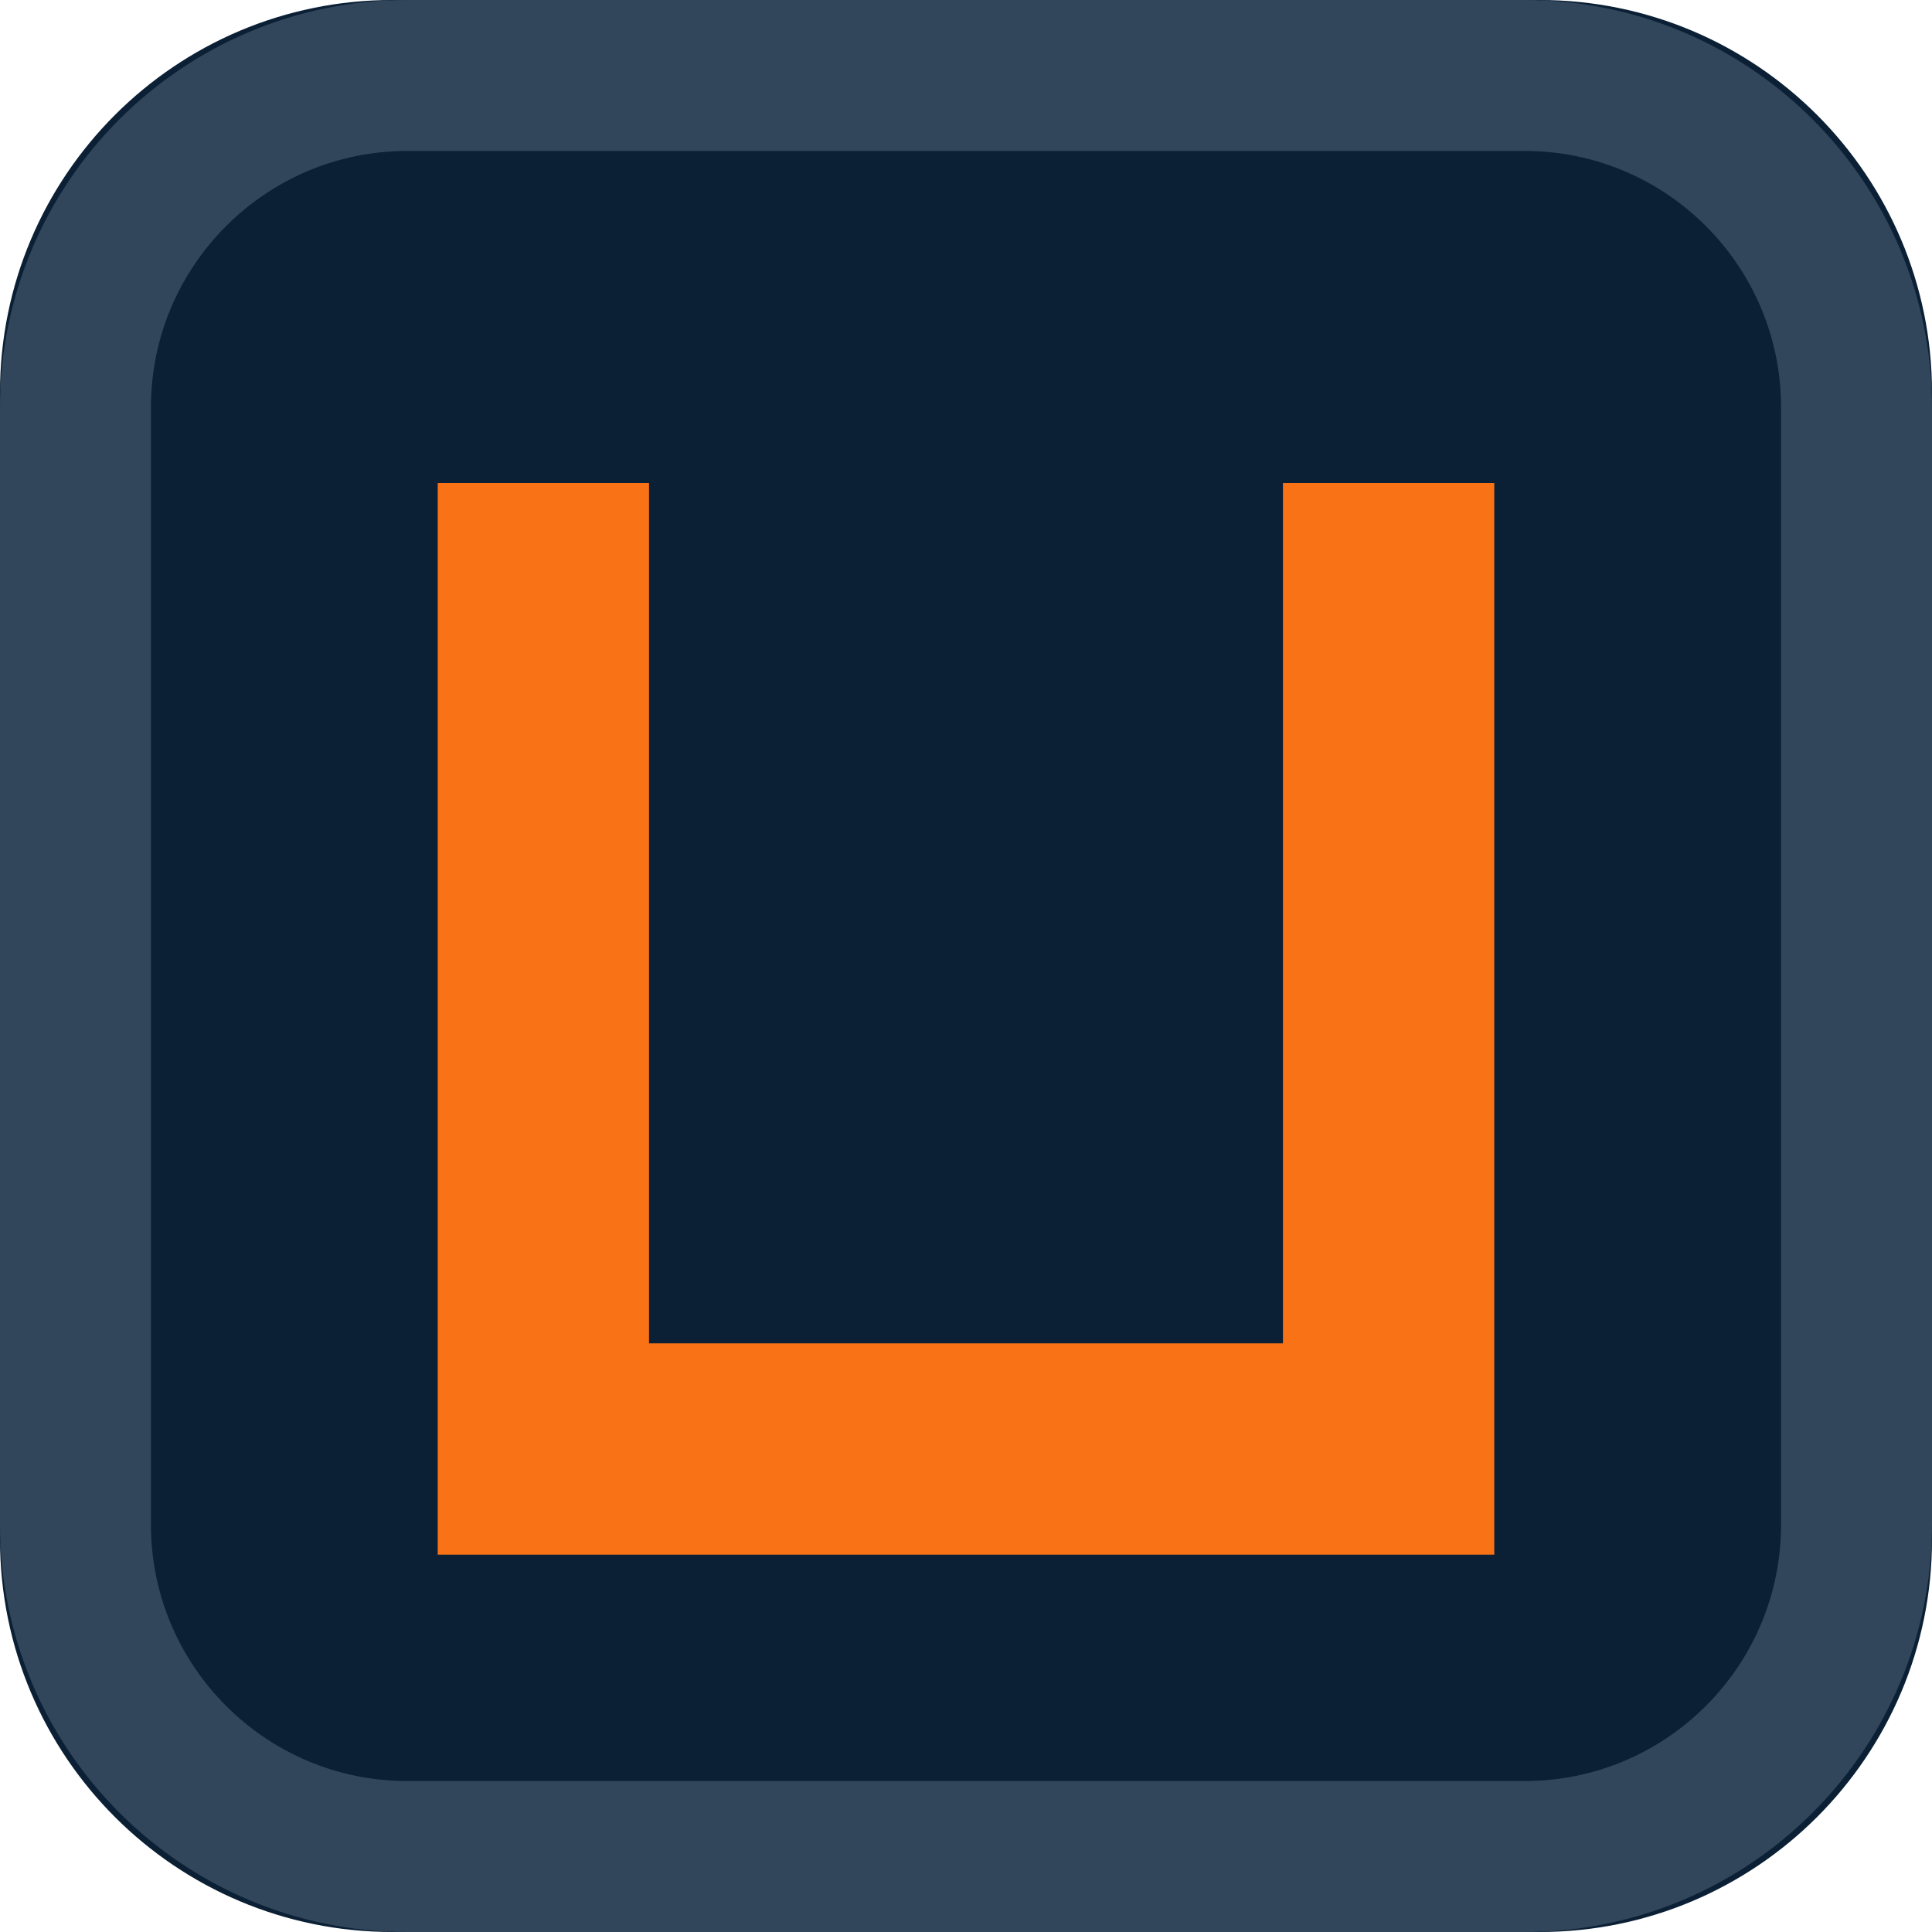
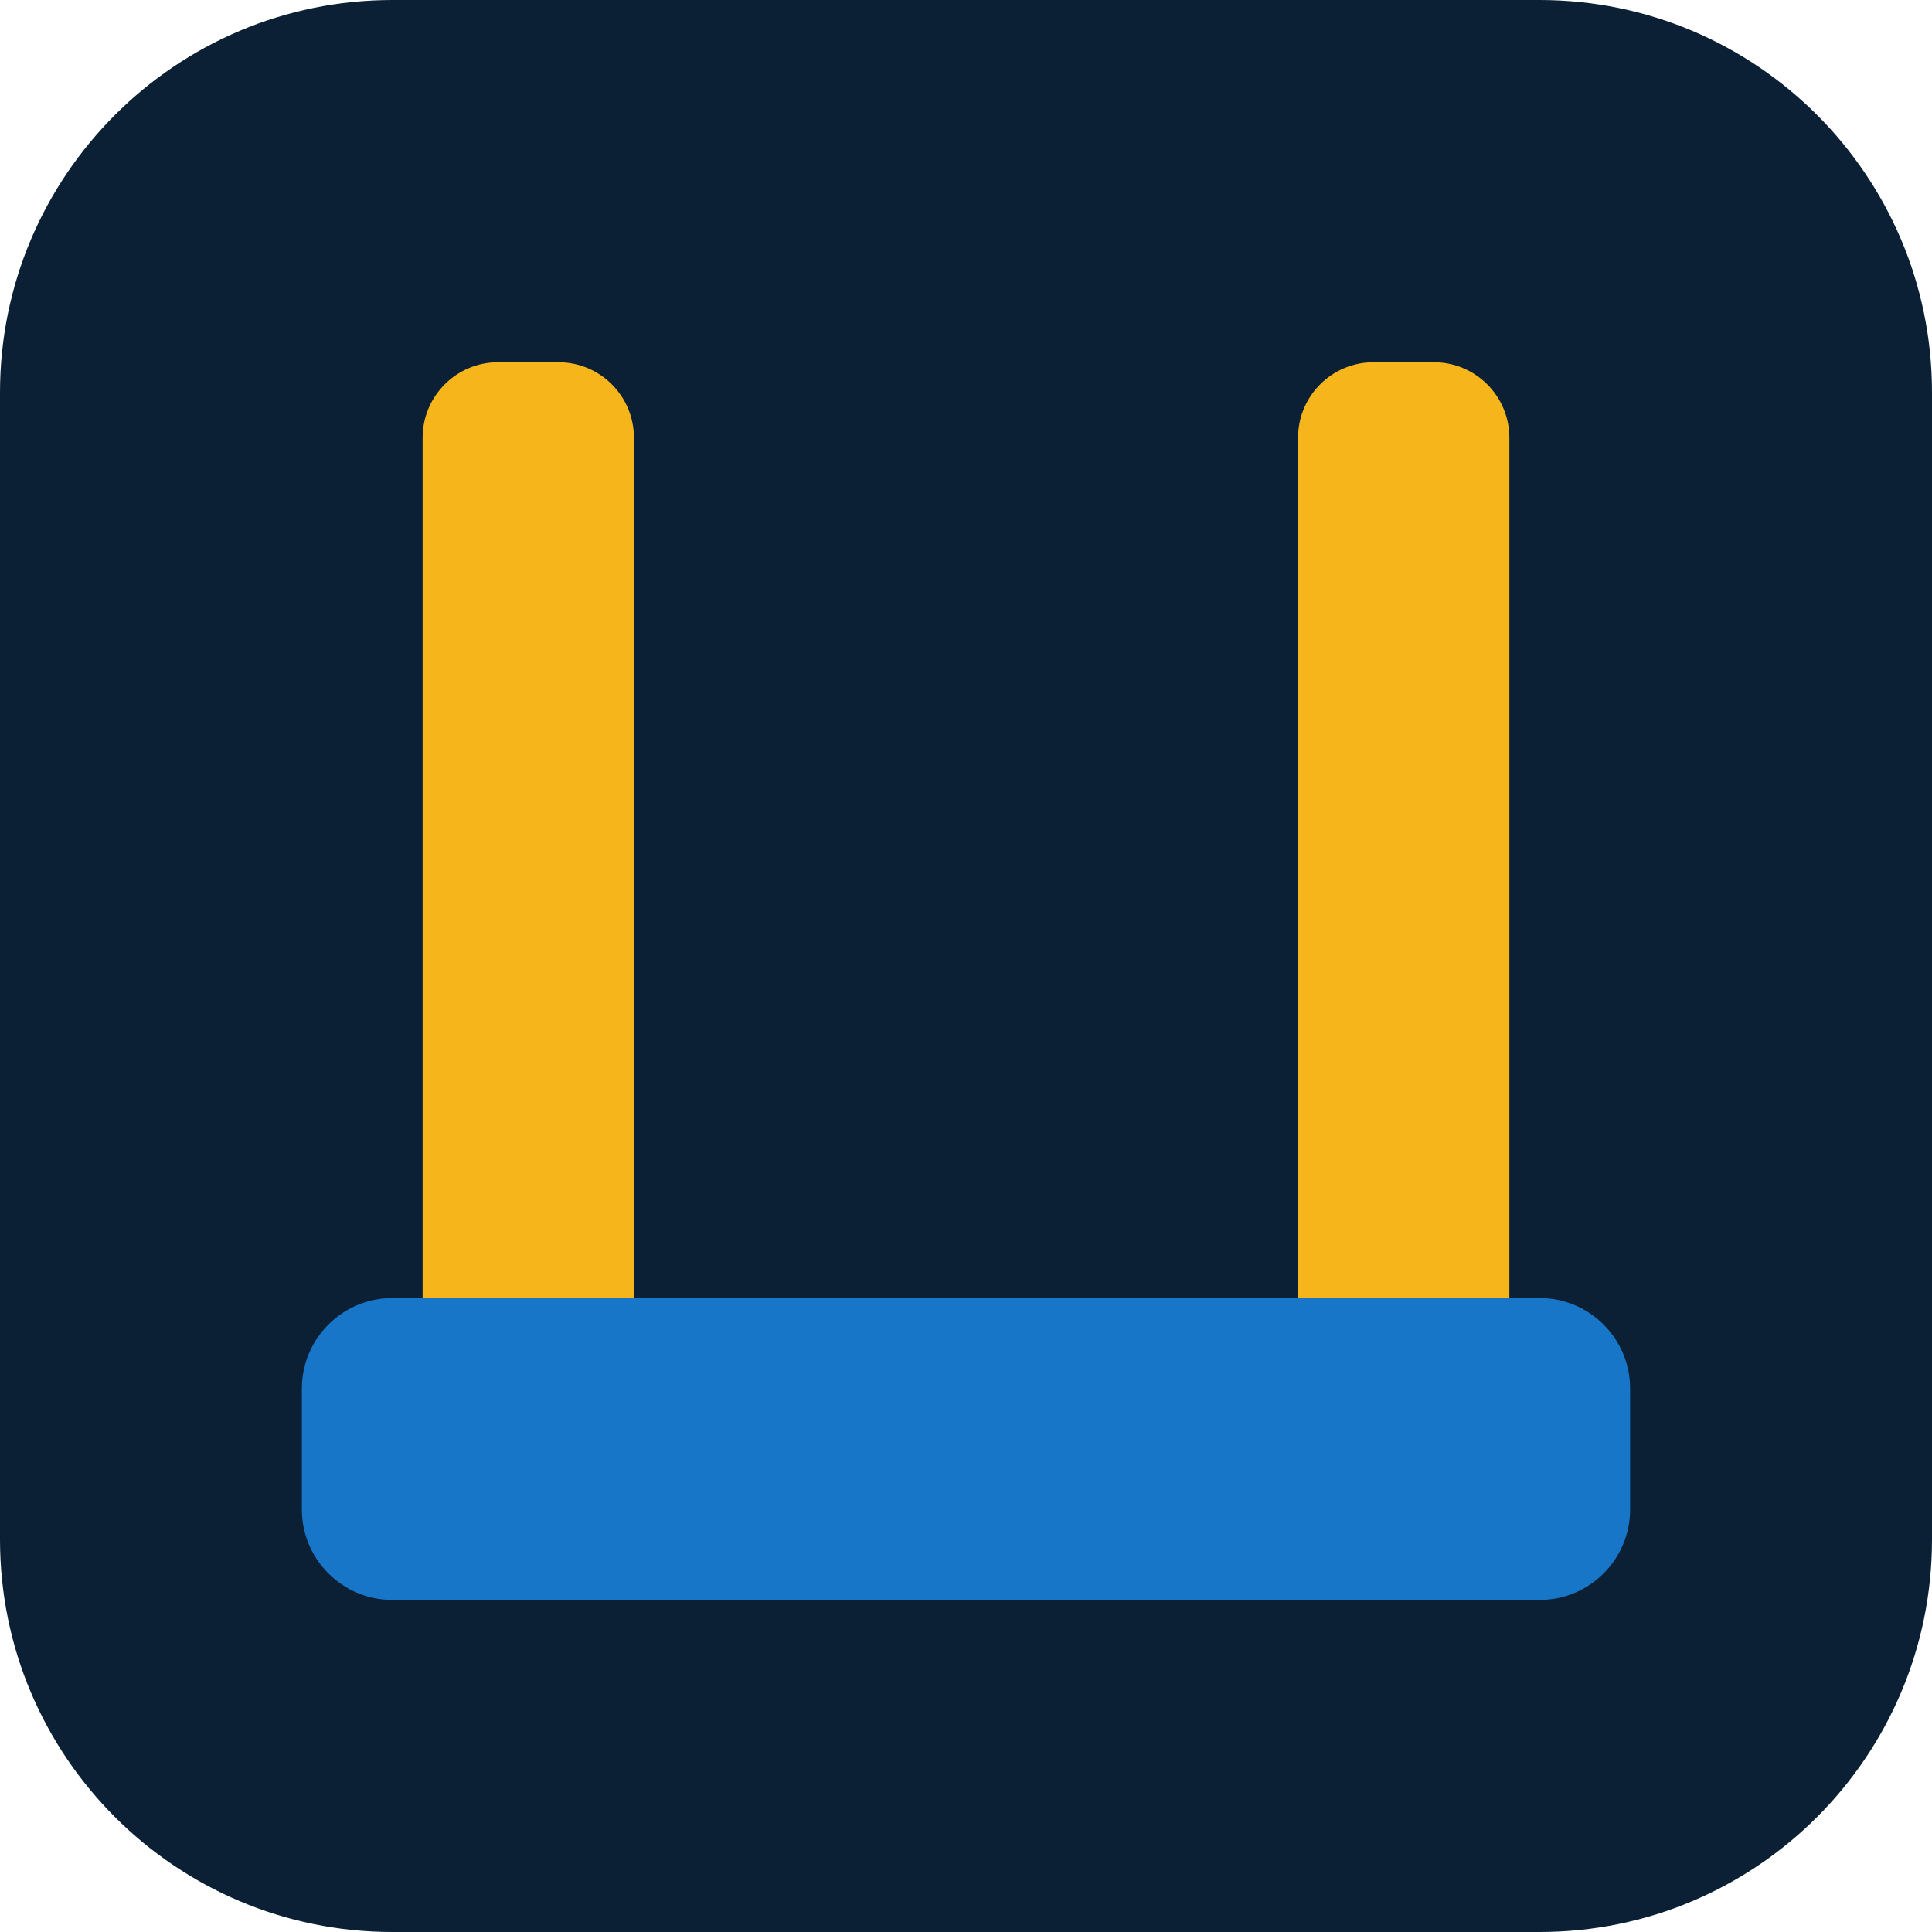
<svg xmlns="http://www.w3.org/2000/svg" viewBox="0 0 64 64" role="img" aria-label="StackRack">
  <rect width="64" height="64" rx="13" fill="#0b2035" />
-   <rect x="2.5" y="2.5" width="59" height="59" rx="11" fill="none" stroke="#31465a" stroke-width="5" />
-   <path d="M18 16v32h28V16" fill="none" stroke="#f97316" stroke-width="7" stroke-linejoin="miter" />
+   <rect x="14" y="12" width="7" height="37" rx="2.5" fill="#f5b51b" />
+   <rect x="43" y="12" width="7" height="37" rx="2.5" fill="#f5b51b" />
+   <rect x="10" y="43" width="44" height="10" rx="3" fill="#1876c9" />
</svg>
